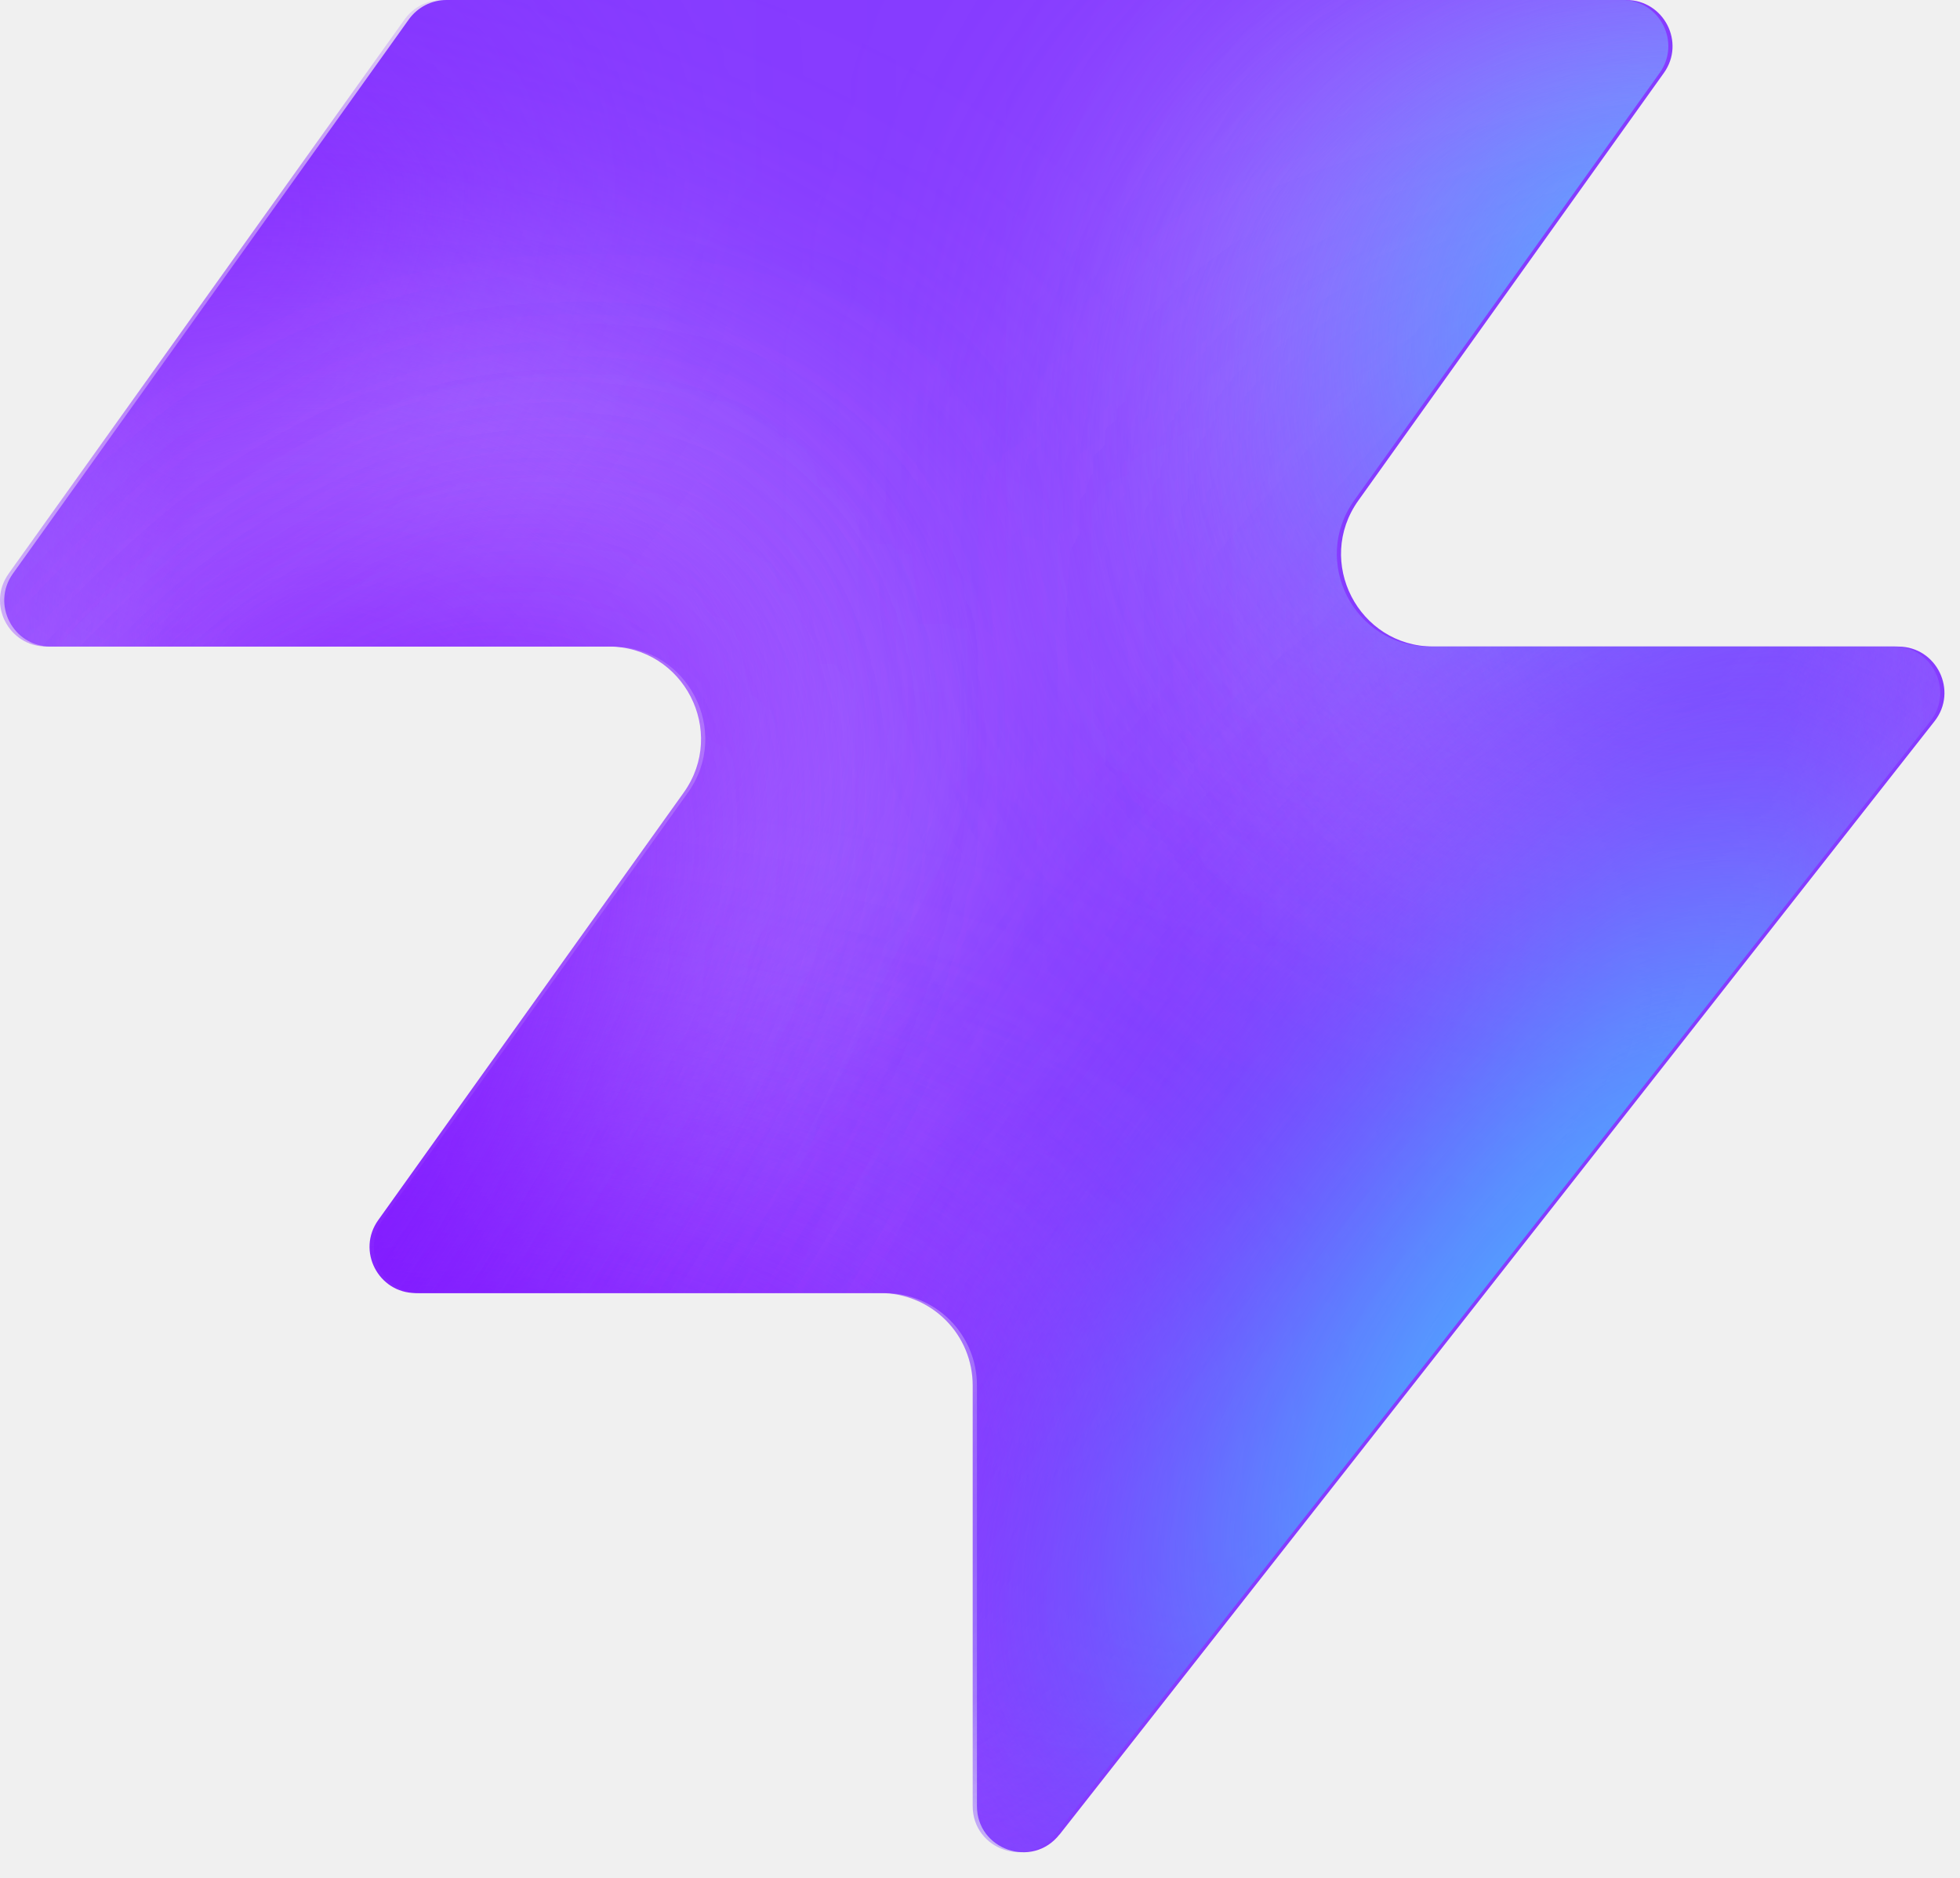
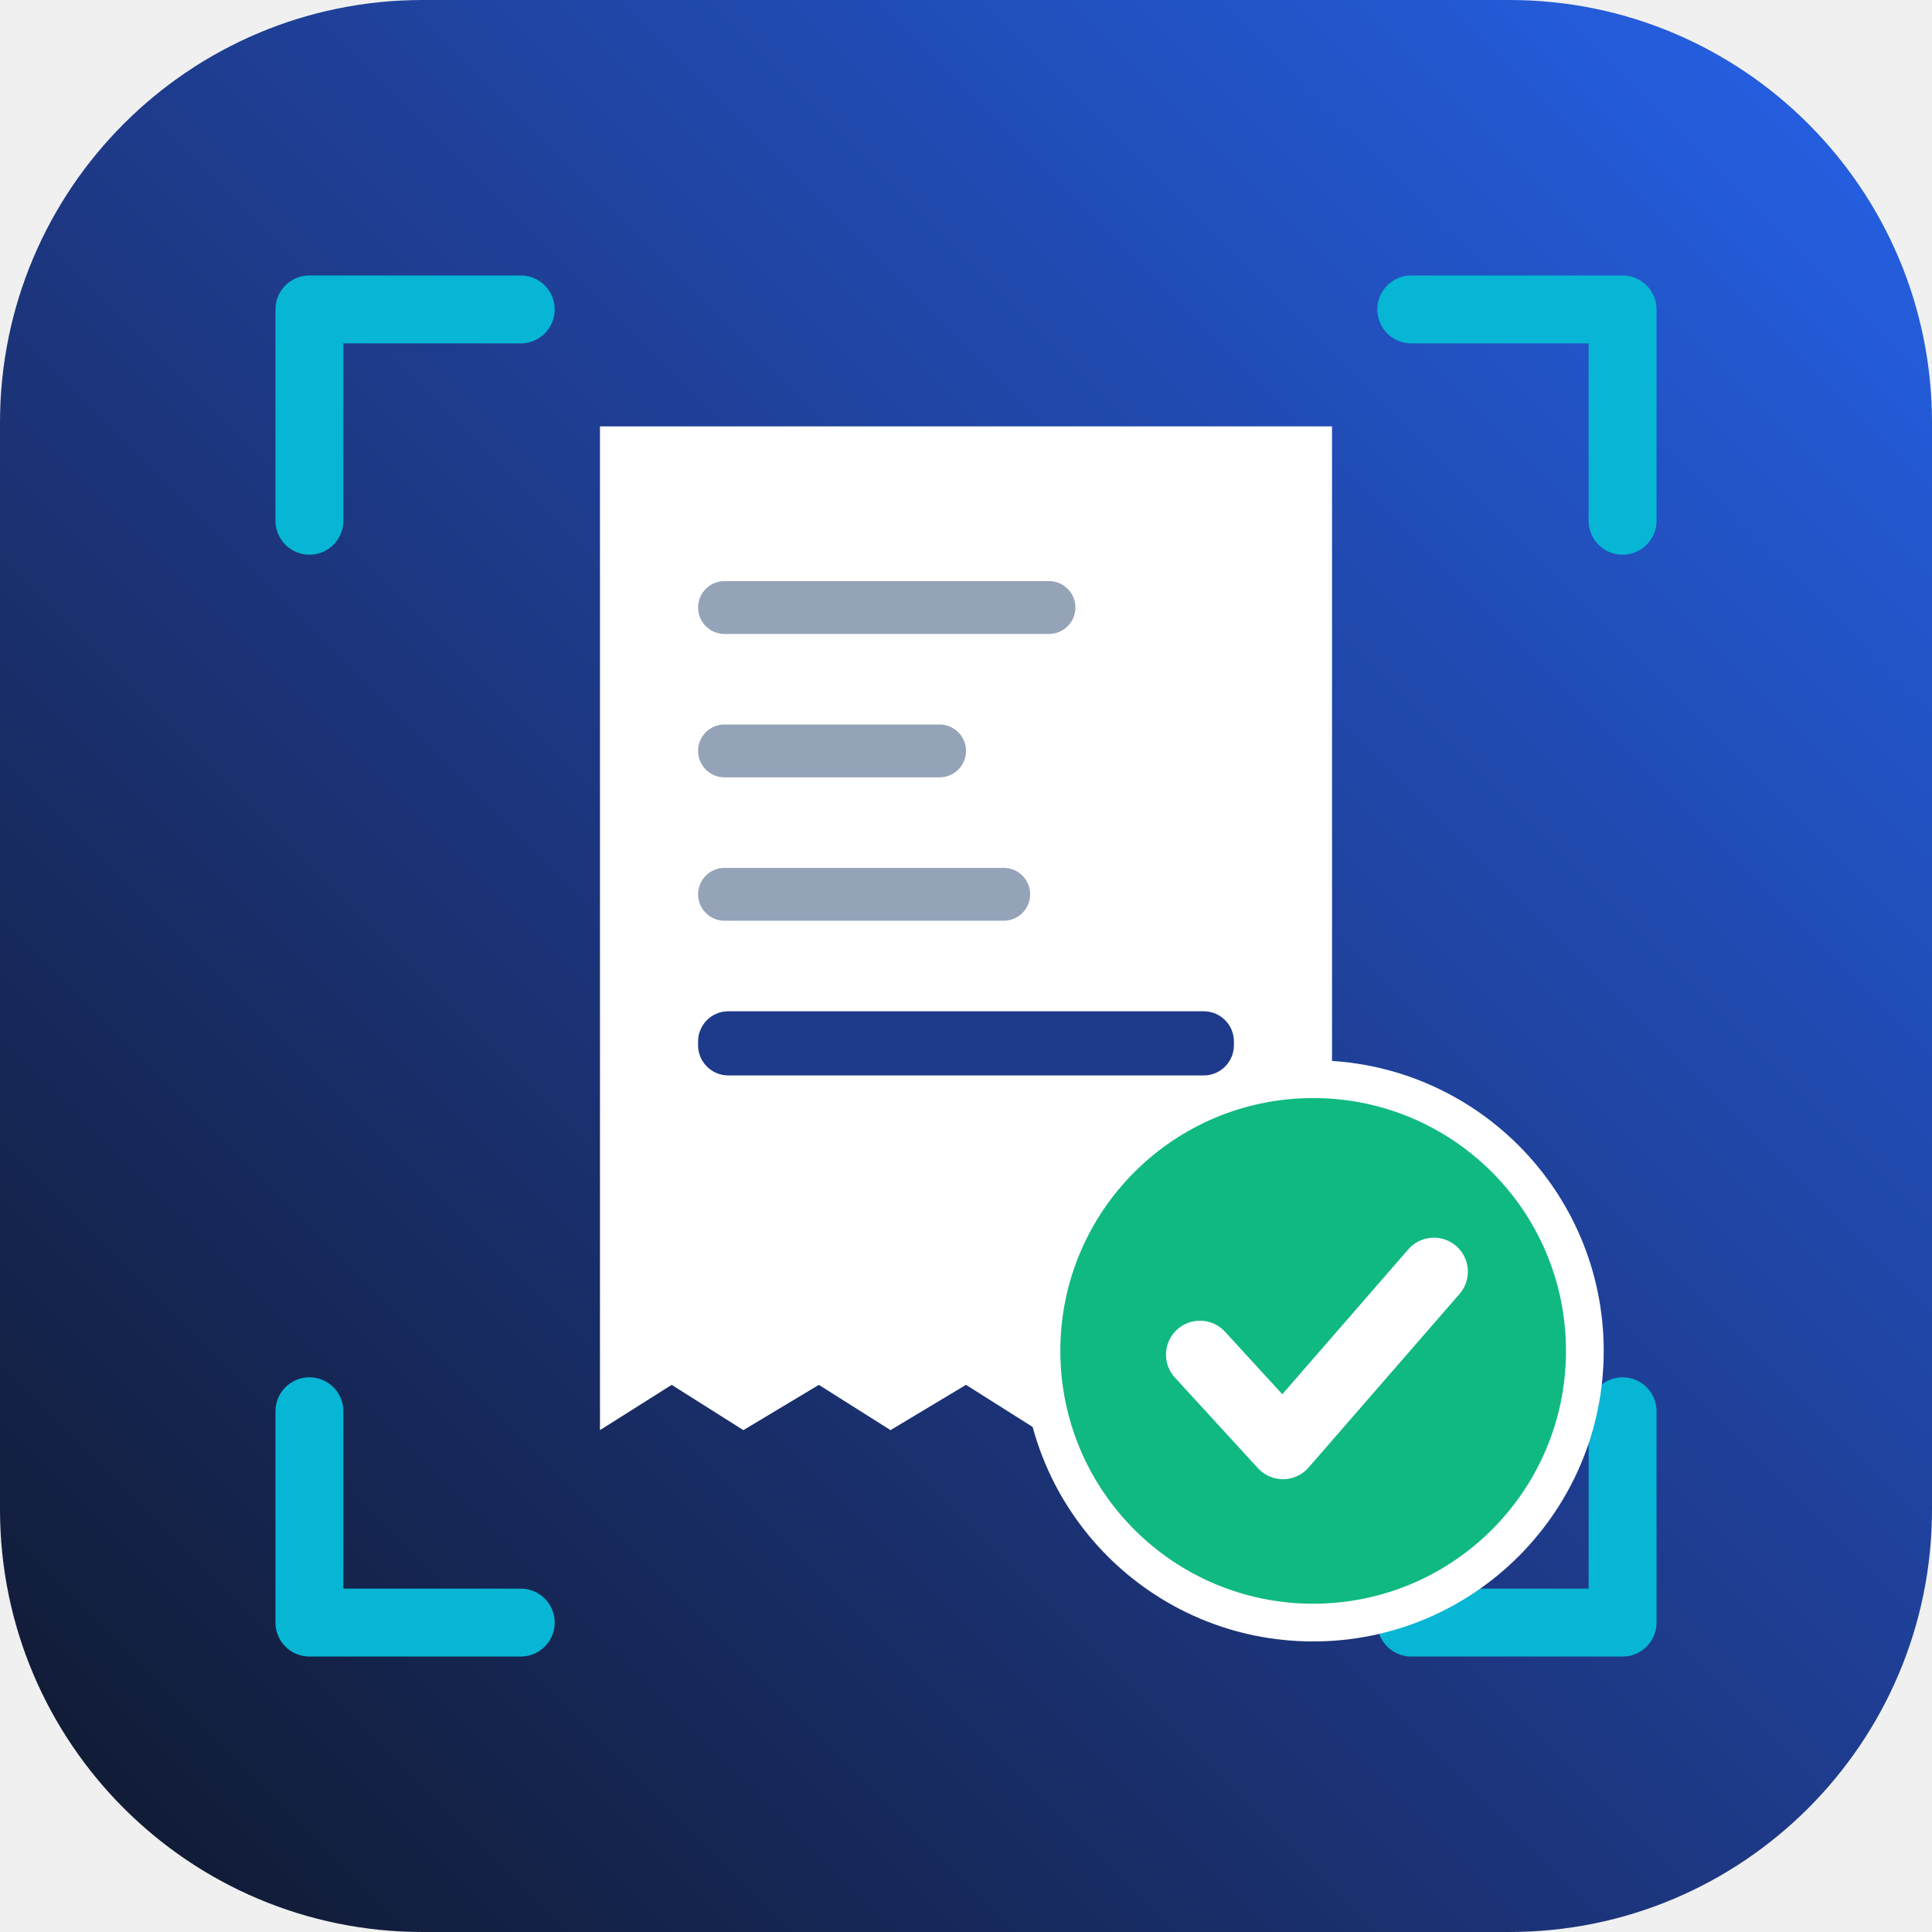
- <svg xmlns="http://www.w3.org/2000/svg" width="48" height="46" fill="none" viewBox="0 0 48 46">
-   <path fill="#863bff" d="M25.946 44.938c-.664.845-2.021.375-2.021-.698V33.937a2.26 2.26 0 0 0-2.262-2.262H10.287c-.92 0-1.456-1.04-.92-1.788l7.48-10.471c1.07-1.497 0-3.578-1.842-3.578H1.237c-.92 0-1.456-1.04-.92-1.788L10.013.474c.214-.297.556-.474.92-.474h28.894c.92 0 1.456 1.04.92 1.788l-7.48 10.471c-1.07 1.498 0 3.579 1.842 3.579h11.377c.943 0 1.473 1.088.89 1.83L25.947 44.94z" style="fill:#863bff;fill:color(display-p3 .525 .23 1);fill-opacity:1" />
-   <mask id="a" width="48" height="46" x="0" y="0" maskUnits="userSpaceOnUse" style="mask-type:alpha">
-     <path fill="#000" d="M25.842 44.938c-.664.844-2.021.375-2.021-.698V33.937a2.26 2.26 0 0 0-2.262-2.262H10.183c-.92 0-1.456-1.04-.92-1.788l7.48-10.471c1.07-1.498 0-3.579-1.842-3.579H1.133c-.92 0-1.456-1.04-.92-1.787L9.91.473c.214-.297.556-.474.92-.474h28.894c.92 0 1.456 1.04.92 1.788l-7.48 10.471c-1.07 1.498 0 3.578 1.842 3.578h11.377c.943 0 1.473 1.088.89 1.832L25.843 44.94z" style="fill:#000;fill-opacity:1" />
-   </mask>
-   <g mask="url(#a)">
-     <g filter="url(#b)">
-       <ellipse cx="5.508" cy="14.704" fill="#ede6ff" rx="5.508" ry="14.704" style="fill:#ede6ff;fill:color(display-p3 .927 .903 1);fill-opacity:1" transform="matrix(.00324 1 1 -.00324 -4.47 31.516)" />
-     </g>
-     <g filter="url(#c)">
-       <ellipse cx="10.399" cy="29.851" fill="#ede6ff" rx="10.399" ry="29.851" style="fill:#ede6ff;fill:color(display-p3 .927 .903 1);fill-opacity:1" transform="matrix(.00324 1 1 -.00324 -39.328 7.883)" />
-     </g>
-     <g filter="url(#d)">
-       <ellipse cx="5.508" cy="30.487" fill="#7e14ff" rx="5.508" ry="30.487" style="fill:#7e14ff;fill:color(display-p3 .492 .077 1);fill-opacity:1" transform="rotate(89.814 -25.913 -14.639)scale(1 -1)" />
-     </g>
-     <g filter="url(#e)">
-       <ellipse cx="5.508" cy="30.599" fill="#7e14ff" rx="5.508" ry="30.599" style="fill:#7e14ff;fill:color(display-p3 .492 .077 1);fill-opacity:1" transform="rotate(89.814 -32.644 -3.334)scale(1 -1)" />
-     </g>
-     <g filter="url(#f)">
-       <ellipse cx="5.508" cy="30.599" fill="#7e14ff" rx="5.508" ry="30.599" style="fill:#7e14ff;fill:color(display-p3 .492 .077 1);fill-opacity:1" transform="matrix(.00324 1 1 -.00324 -34.34 30.47)" />
-     </g>
-     <g filter="url(#g)">
-       <ellipse cx="14.072" cy="22.078" fill="#ede6ff" rx="14.072" ry="22.078" style="fill:#ede6ff;fill:color(display-p3 .927 .903 1);fill-opacity:1" transform="rotate(93.35 24.506 48.493)scale(-1 1)" />
-     </g>
-     <g filter="url(#h)">
-       <ellipse cx="3.47" cy="21.501" fill="#7e14ff" rx="3.47" ry="21.501" style="fill:#7e14ff;fill:color(display-p3 .492 .077 1);fill-opacity:1" transform="rotate(89.009 28.708 47.59)scale(-1 1)" />
-     </g>
-     <g filter="url(#i)">
-       <ellipse cx="3.47" cy="21.501" fill="#7e14ff" rx="3.47" ry="21.501" style="fill:#7e14ff;fill:color(display-p3 .492 .077 1);fill-opacity:1" transform="rotate(89.009 28.708 47.59)scale(-1 1)" />
-     </g>
-     <g filter="url(#j)">
-       <ellipse cx=".387" cy="8.972" fill="#7e14ff" rx="4.407" ry="29.108" style="fill:#7e14ff;fill:color(display-p3 .492 .077 1);fill-opacity:1" transform="rotate(39.51 .387 8.972)" />
-     </g>
-     <g filter="url(#k)">
-       <ellipse cx="47.523" cy="-6.092" fill="#7e14ff" rx="4.407" ry="29.108" style="fill:#7e14ff;fill:color(display-p3 .492 .077 1);fill-opacity:1" transform="rotate(37.892 47.523 -6.092)" />
-     </g>
-     <g filter="url(#l)">
-       <ellipse cx="41.412" cy="6.333" fill="#47bfff" rx="5.971" ry="9.665" style="fill:#47bfff;fill:color(display-p3 .28 .748 1);fill-opacity:1" transform="rotate(37.892 41.412 6.333)" />
-     </g>
-     <g filter="url(#m)">
-       <ellipse cx="-1.879" cy="38.332" fill="#7e14ff" rx="4.407" ry="29.108" style="fill:#7e14ff;fill:color(display-p3 .492 .077 1);fill-opacity:1" transform="rotate(37.892 -1.88 38.332)" />
-     </g>
-     <g filter="url(#n)">
-       <ellipse cx="-1.879" cy="38.332" fill="#7e14ff" rx="4.407" ry="29.108" style="fill:#7e14ff;fill:color(display-p3 .492 .077 1);fill-opacity:1" transform="rotate(37.892 -1.88 38.332)" />
-     </g>
-     <g filter="url(#o)">
-       <ellipse cx="35.651" cy="29.907" fill="#7e14ff" rx="4.407" ry="29.108" style="fill:#7e14ff;fill:color(display-p3 .492 .077 1);fill-opacity:1" transform="rotate(37.892 35.651 29.907)" />
-     </g>
-     <g filter="url(#p)">
-       <ellipse cx="38.418" cy="32.4" fill="#47bfff" rx="5.971" ry="15.297" style="fill:#47bfff;fill:color(display-p3 .28 .748 1);fill-opacity:1" transform="rotate(37.892 38.418 32.4)" />
-     </g>
+ <svg xmlns="http://www.w3.org/2000/svg" viewBox="0 0 512 512">
+   <defs>
+     <linearGradient id="g" x1="0" y1="1" x2="1" y2="0">
+       <stop offset="0" stop-color="#0F172A" />
+       <stop offset="0.5" stop-color="#1E3A8A" />
+       <stop offset="1" stop-color="#2563EB" />
+     </linearGradient>
+   </defs>
+   <rect width="512" height="512" rx="112" fill="url(#g)" />
+   <g fill="none" stroke="#06B6D4" stroke-width="18" stroke-linecap="round" stroke-linejoin="round">
+     <path d="M82 138V82h56M374 82h56v56M82 374v56h56M430 374v56h-56" />
  </g>
-   <defs>
-     <filter id="b" width="60.045" height="41.654" x="-19.77" y="16.149" color-interpolation-filters="sRGB" filterUnits="userSpaceOnUse">
-       <feFlood flood-opacity="0" result="BackgroundImageFix" />
-       <feBlend in="SourceGraphic" in2="BackgroundImageFix" result="shape" />
-       <feGaussianBlur result="effect1_foregroundBlur_2002_17158" stdDeviation="7.659" />
-     </filter>
-     <filter id="c" width="90.34" height="51.437" x="-54.613" y="-7.533" color-interpolation-filters="sRGB" filterUnits="userSpaceOnUse">
-       <feFlood flood-opacity="0" result="BackgroundImageFix" />
-       <feBlend in="SourceGraphic" in2="BackgroundImageFix" result="shape" />
-       <feGaussianBlur result="effect1_foregroundBlur_2002_17158" stdDeviation="7.659" />
-     </filter>
-     <filter id="d" width="79.355" height="29.4" x="-49.64" y="2.03" color-interpolation-filters="sRGB" filterUnits="userSpaceOnUse">
-       <feFlood flood-opacity="0" result="BackgroundImageFix" />
-       <feBlend in="SourceGraphic" in2="BackgroundImageFix" result="shape" />
-       <feGaussianBlur result="effect1_foregroundBlur_2002_17158" stdDeviation="4.596" />
-     </filter>
-     <filter id="e" width="79.579" height="29.4" x="-45.045" y="20.029" color-interpolation-filters="sRGB" filterUnits="userSpaceOnUse">
-       <feFlood flood-opacity="0" result="BackgroundImageFix" />
-       <feBlend in="SourceGraphic" in2="BackgroundImageFix" result="shape" />
-       <feGaussianBlur result="effect1_foregroundBlur_2002_17158" stdDeviation="4.596" />
-     </filter>
-     <filter id="f" width="79.579" height="29.4" x="-43.513" y="21.178" color-interpolation-filters="sRGB" filterUnits="userSpaceOnUse">
-       <feFlood flood-opacity="0" result="BackgroundImageFix" />
-       <feBlend in="SourceGraphic" in2="BackgroundImageFix" result="shape" />
-       <feGaussianBlur result="effect1_foregroundBlur_2002_17158" stdDeviation="4.596" />
-     </filter>
-     <filter id="g" width="74.749" height="58.852" x="15.756" y="-17.901" color-interpolation-filters="sRGB" filterUnits="userSpaceOnUse">
-       <feFlood flood-opacity="0" result="BackgroundImageFix" />
-       <feBlend in="SourceGraphic" in2="BackgroundImageFix" result="shape" />
-       <feGaussianBlur result="effect1_foregroundBlur_2002_17158" stdDeviation="7.659" />
-     </filter>
-     <filter id="h" width="61.377" height="25.362" x="23.548" y="2.284" color-interpolation-filters="sRGB" filterUnits="userSpaceOnUse">
-       <feFlood flood-opacity="0" result="BackgroundImageFix" />
-       <feBlend in="SourceGraphic" in2="BackgroundImageFix" result="shape" />
-       <feGaussianBlur result="effect1_foregroundBlur_2002_17158" stdDeviation="4.596" />
-     </filter>
-     <filter id="i" width="61.377" height="25.362" x="23.548" y="2.284" color-interpolation-filters="sRGB" filterUnits="userSpaceOnUse">
-       <feFlood flood-opacity="0" result="BackgroundImageFix" />
-       <feBlend in="SourceGraphic" in2="BackgroundImageFix" result="shape" />
-       <feGaussianBlur result="effect1_foregroundBlur_2002_17158" stdDeviation="4.596" />
-     </filter>
-     <filter id="j" width="56.045" height="63.649" x="-27.636" y="-22.853" color-interpolation-filters="sRGB" filterUnits="userSpaceOnUse">
-       <feFlood flood-opacity="0" result="BackgroundImageFix" />
-       <feBlend in="SourceGraphic" in2="BackgroundImageFix" result="shape" />
-       <feGaussianBlur result="effect1_foregroundBlur_2002_17158" stdDeviation="4.596" />
-     </filter>
-     <filter id="k" width="54.814" height="64.646" x="20.116" y="-38.415" color-interpolation-filters="sRGB" filterUnits="userSpaceOnUse">
-       <feFlood flood-opacity="0" result="BackgroundImageFix" />
-       <feBlend in="SourceGraphic" in2="BackgroundImageFix" result="shape" />
-       <feGaussianBlur result="effect1_foregroundBlur_2002_17158" stdDeviation="4.596" />
-     </filter>
-     <filter id="l" width="33.541" height="35.313" x="24.641" y="-11.323" color-interpolation-filters="sRGB" filterUnits="userSpaceOnUse">
-       <feFlood flood-opacity="0" result="BackgroundImageFix" />
-       <feBlend in="SourceGraphic" in2="BackgroundImageFix" result="shape" />
-       <feGaussianBlur result="effect1_foregroundBlur_2002_17158" stdDeviation="4.596" />
-     </filter>
-     <filter id="m" width="54.814" height="64.646" x="-29.286" y="6.009" color-interpolation-filters="sRGB" filterUnits="userSpaceOnUse">
-       <feFlood flood-opacity="0" result="BackgroundImageFix" />
-       <feBlend in="SourceGraphic" in2="BackgroundImageFix" result="shape" />
-       <feGaussianBlur result="effect1_foregroundBlur_2002_17158" stdDeviation="4.596" />
-     </filter>
-     <filter id="n" width="54.814" height="64.646" x="-29.286" y="6.009" color-interpolation-filters="sRGB" filterUnits="userSpaceOnUse">
-       <feFlood flood-opacity="0" result="BackgroundImageFix" />
-       <feBlend in="SourceGraphic" in2="BackgroundImageFix" result="shape" />
-       <feGaussianBlur result="effect1_foregroundBlur_2002_17158" stdDeviation="4.596" />
-     </filter>
-     <filter id="o" width="54.814" height="64.646" x="8.244" y="-2.416" color-interpolation-filters="sRGB" filterUnits="userSpaceOnUse">
-       <feFlood flood-opacity="0" result="BackgroundImageFix" />
-       <feBlend in="SourceGraphic" in2="BackgroundImageFix" result="shape" />
-       <feGaussianBlur result="effect1_foregroundBlur_2002_17158" stdDeviation="4.596" />
-     </filter>
-     <filter id="p" width="39.409" height="43.623" x="18.713" y="10.588" color-interpolation-filters="sRGB" filterUnits="userSpaceOnUse">
-       <feFlood flood-opacity="0" result="BackgroundImageFix" />
-       <feBlend in="SourceGraphic" in2="BackgroundImageFix" result="shape" />
-       <feGaussianBlur result="effect1_foregroundBlur_2002_17158" stdDeviation="4.596" />
-     </filter>
-   </defs>
+   <path fill="#fff" d="M159 113h194v266l-19-12-20 12-19-12-20 12-19-12-20 12-19-12-20 12-19-12-19 12z" />
+   <g fill="#94A3B8">
+     <rect x="185" y="154" width="100" height="14" rx="7" />
+     <rect x="185" y="192" width="71" height="14" rx="7" />
+     <rect x="185" y="230" width="88" height="14" rx="7" />
+   </g>
+   <rect x="185" y="268" width="142" height="17" rx="8" fill="#1E3A8A" />
+   <circle cx="348" cy="358" r="77" fill="#fff" />
+   <circle cx="348" cy="358" r="67" fill="#10B981" />
+   <path d="M318 359l22 24 40-46" fill="none" stroke="#fff" stroke-width="18" stroke-linecap="round" stroke-linejoin="round" />
</svg>
